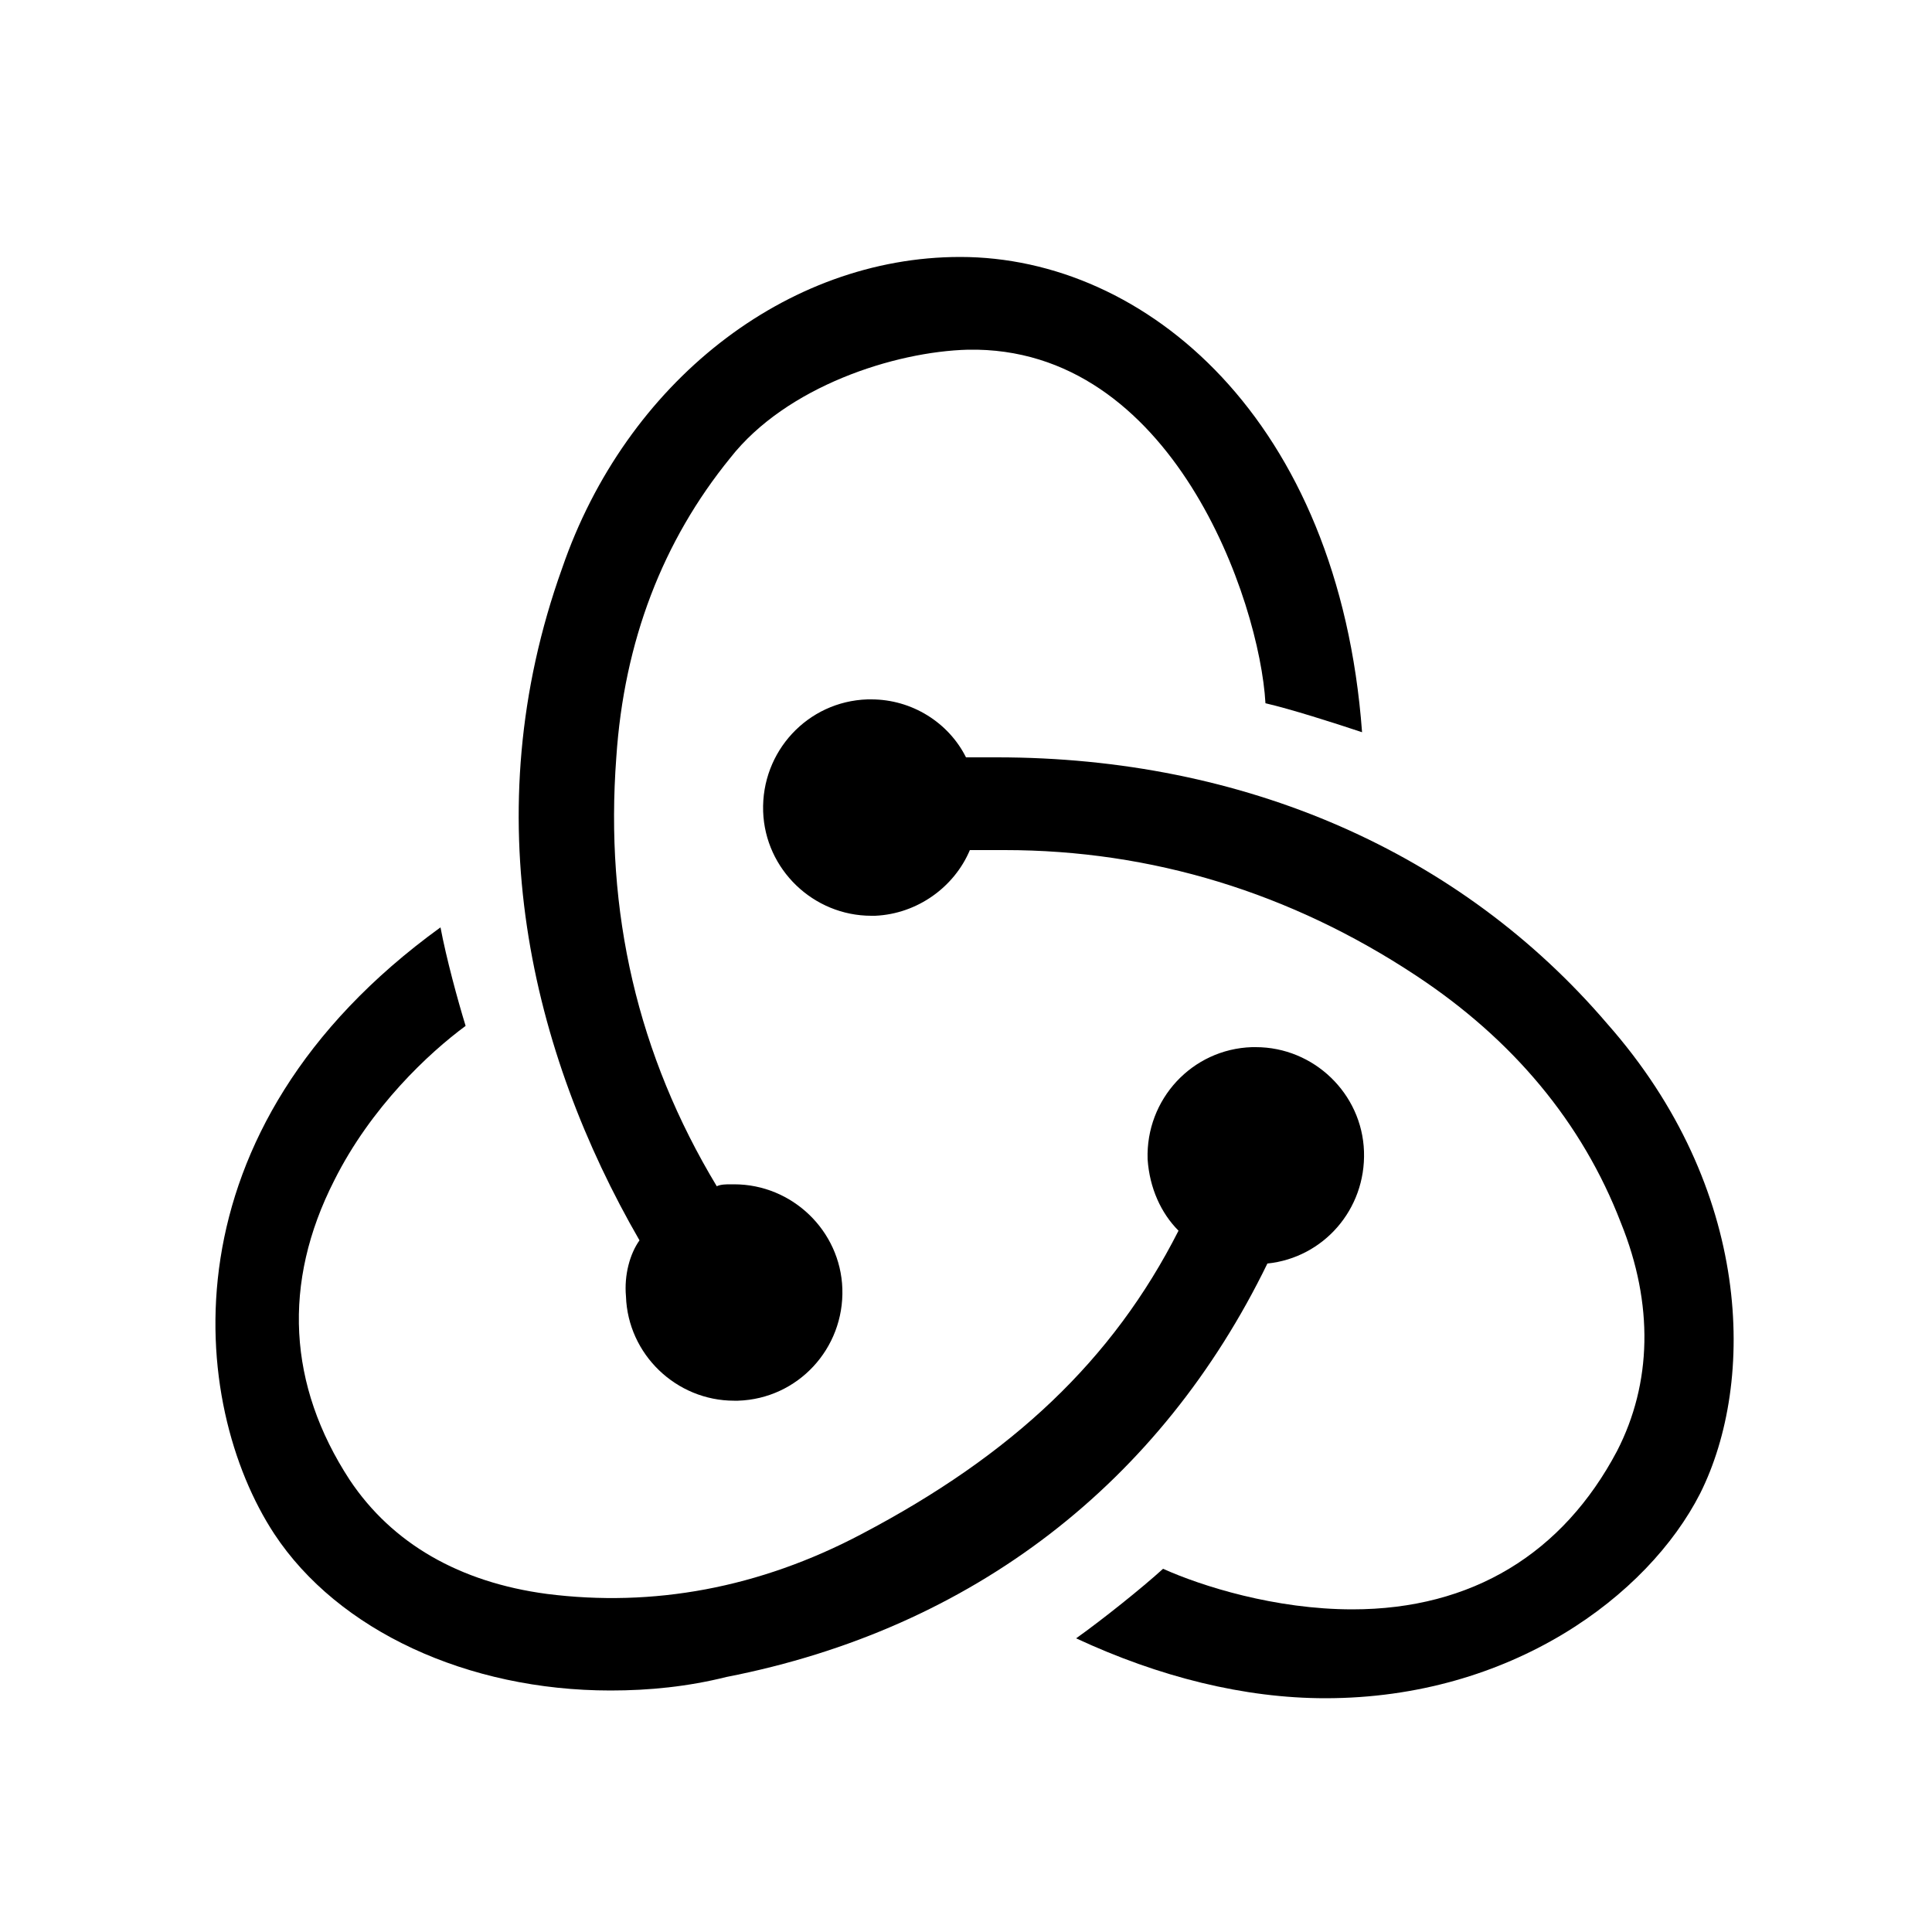
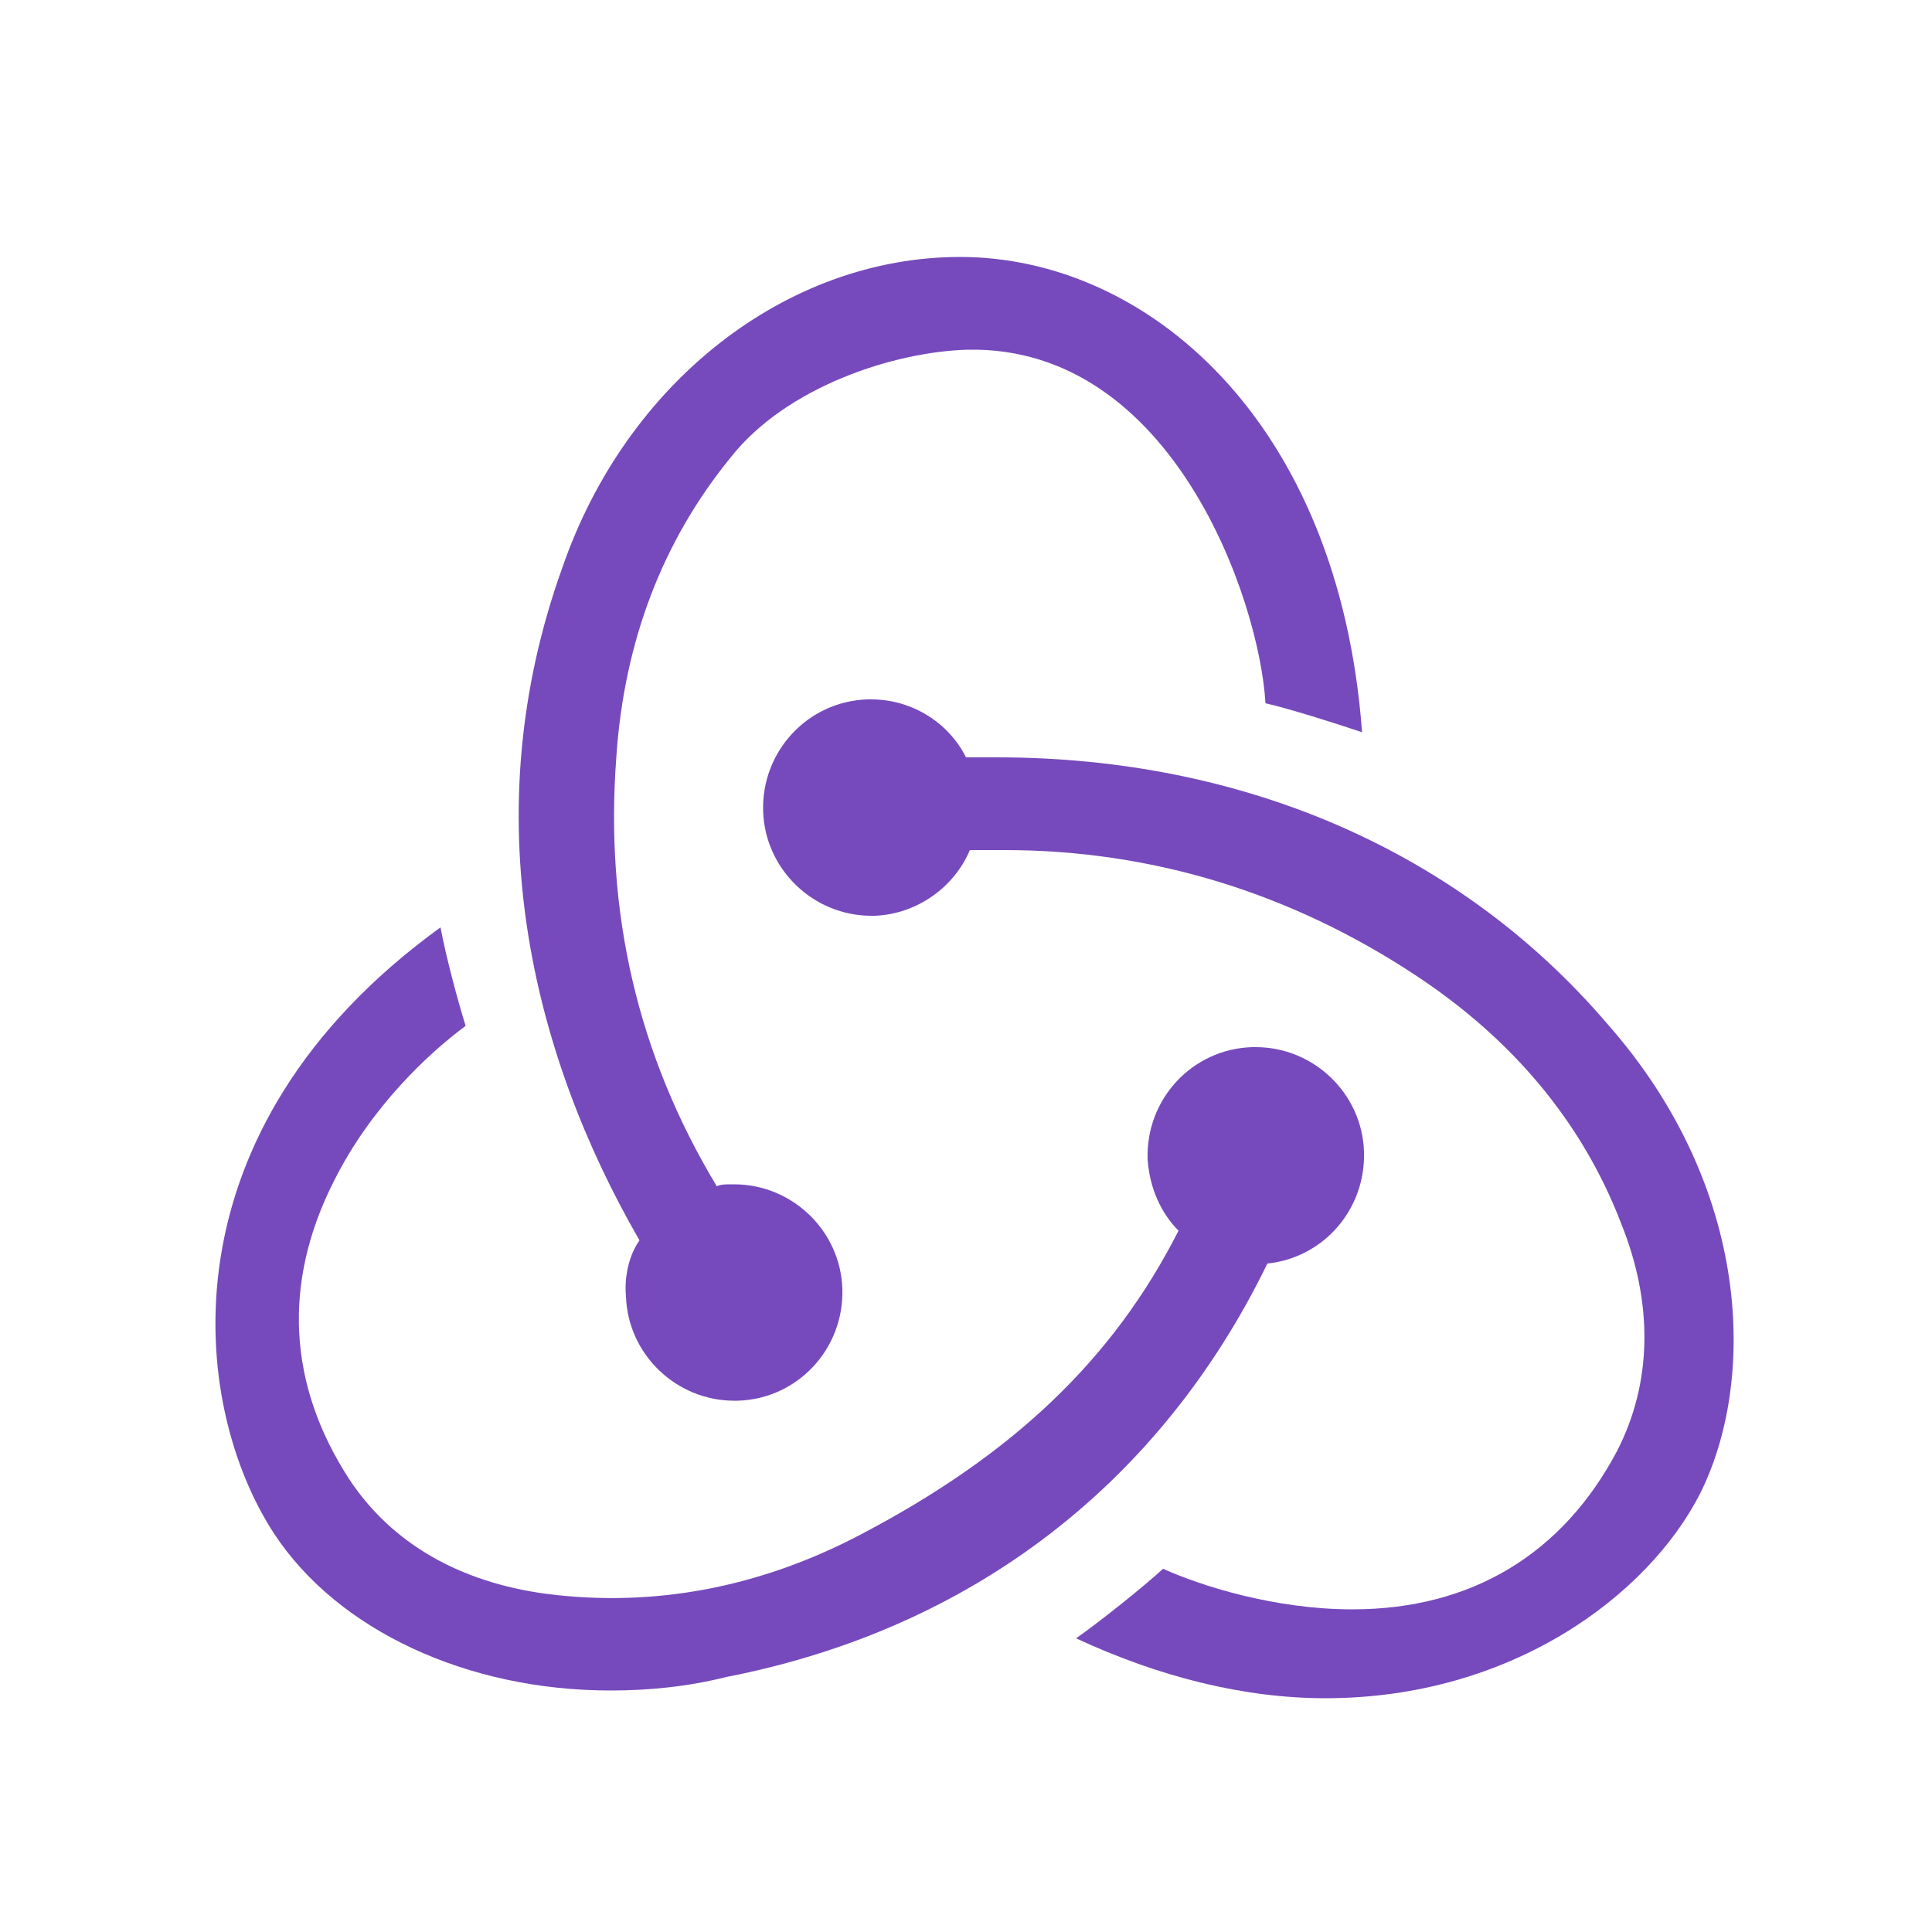
<svg xmlns="http://www.w3.org/2000/svg" viewBox="0 0 100 100">
-   <g fill="#764Ziculture ">
+   <g fill="#764Abc ">
    <path d="M65.6 65.4c2.9-.3 5.1-2.8 5-5.8-.1-3-2.6-5.4-5.6-5.4h-.2c-3.1.1-5.5 2.7-5.4 5.8.1 1.5.7 2.8 1.6 3.7-3.4 6.7-8.6 11.6-16.4 15.7-5.3 2.8-10.8 3.8-16.3 3.1-4.5-.6-8-2.6-10.2-5.9-3.2-4.9-3.5-10.2-.8-15.5 1.9-3.8 4.9-6.6 6.8-8-.4-1.3-1-3.5-1.3-5.1-14.5 10.5-13 24.7-8.6 31.4 3.3 5 10 8.1 17.4 8.1 2 0 4-.2 6-.7 12.8-2.5 22.5-10.1 28-21.4z" />
    <path d="M83.2 53c-7.6-8.9-18.8-13.8-31.6-13.8H50c-.9-1.8-2.8-3-4.9-3h-.2c-3.1.1-5.5 2.7-5.4 5.8.1 3 2.6 5.4 5.6 5.4h.2c2.2-.1 4.1-1.5 4.9-3.4H52c7.6 0 14.8 2.2 21.3 6.5 5 3.3 8.6 7.6 10.6 12.8 1.7 4.2 1.6 8.3-.2 11.8-2.8 5.3-7.5 8.2-13.7 8.2-4 0-7.8-1.2-9.8-2.1-1.1 1-3.1 2.6-4.5 3.6 4.3 2 8.7 3.1 12.9 3.1 9.6 0 16.7-5.3 19.4-10.6 2.9-5.8 2.7-15.8-4.8-24.3z" />
    <path d="M32.4 67.1c.1 3 2.6 5.4 5.6 5.4h.2c3.1-.1 5.5-2.7 5.4-5.8-.1-3-2.6-5.4-5.6-5.4h-.2c-.2 0-.5 0-.7.1-4.1-6.8-5.8-14.2-5.2-22.2.4-6 2.4-11.2 5.9-15.5 2.9-3.7 8.5-5.5 12.3-5.6 10.6-.2 15.1 13 15.4 18.3 1.3.3 3.5 1 5 1.5-1.2-16.2-11.2-24.6-20.8-24.6-9 0-17.3 6.5-20.6 16.1-4.6 12.8-1.6 25.1 4 34.8-.5.7-.8 1.8-.7 2.9z" />
  </g>
</svg>
